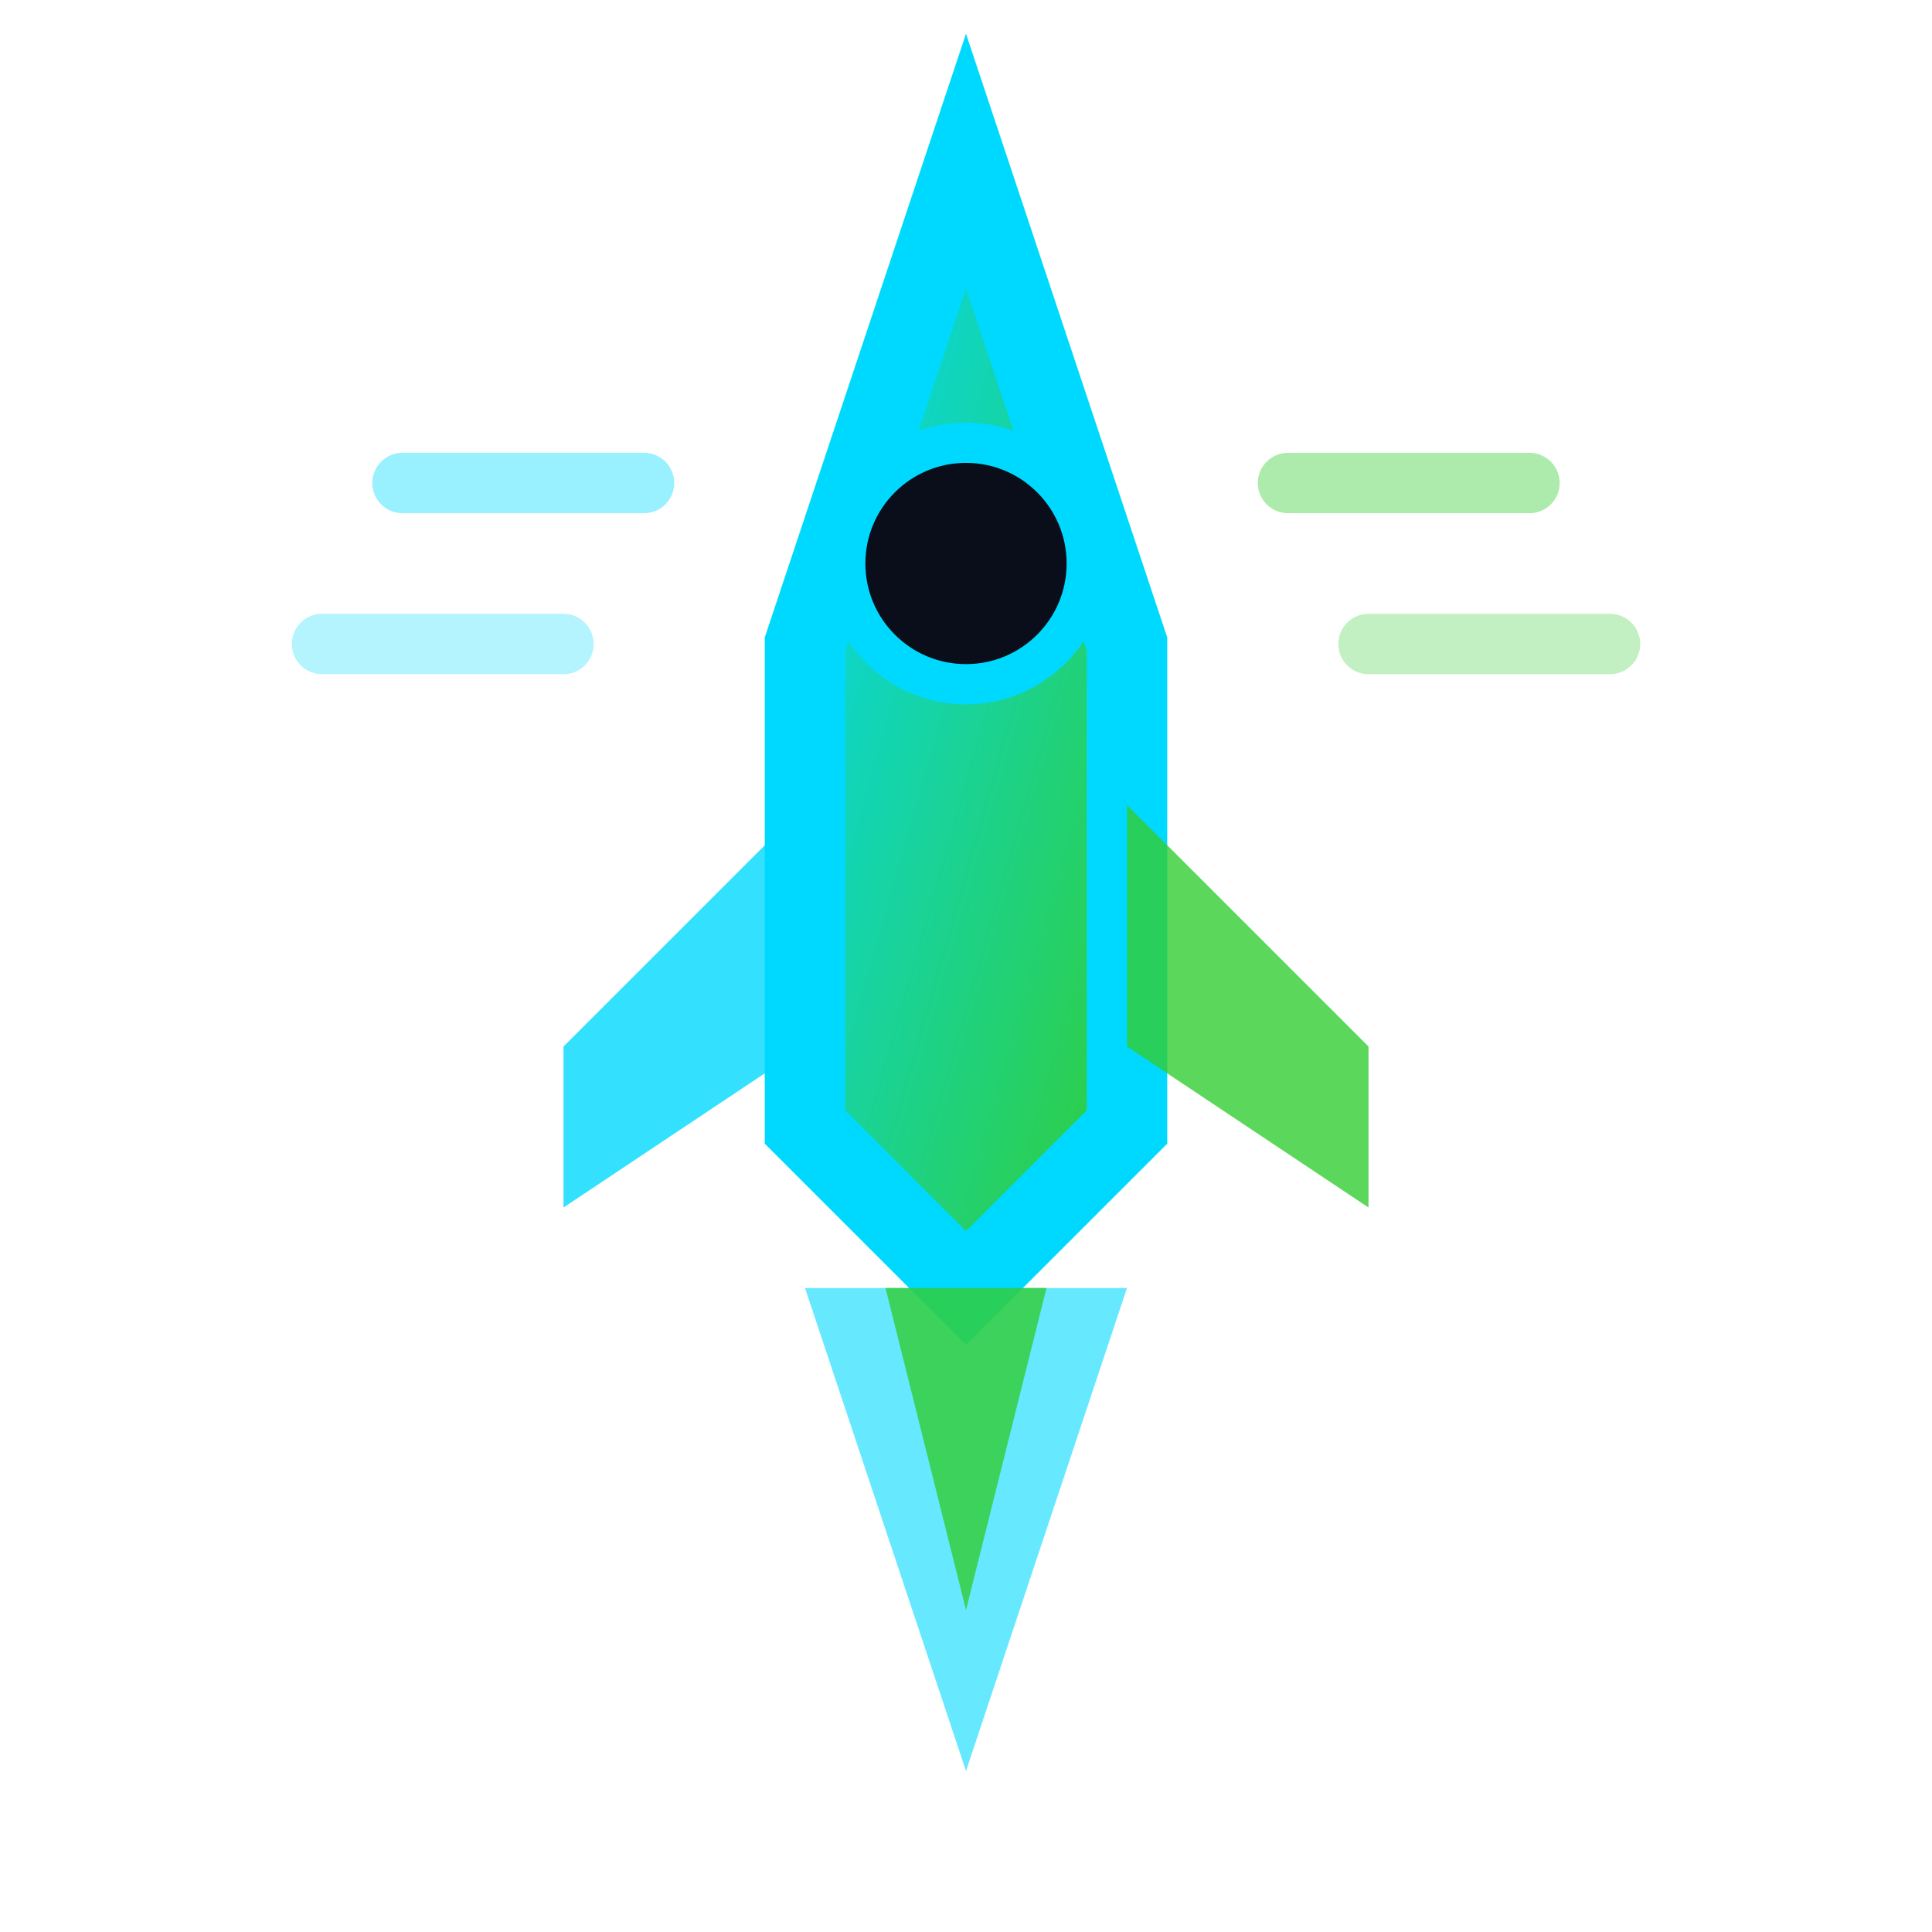
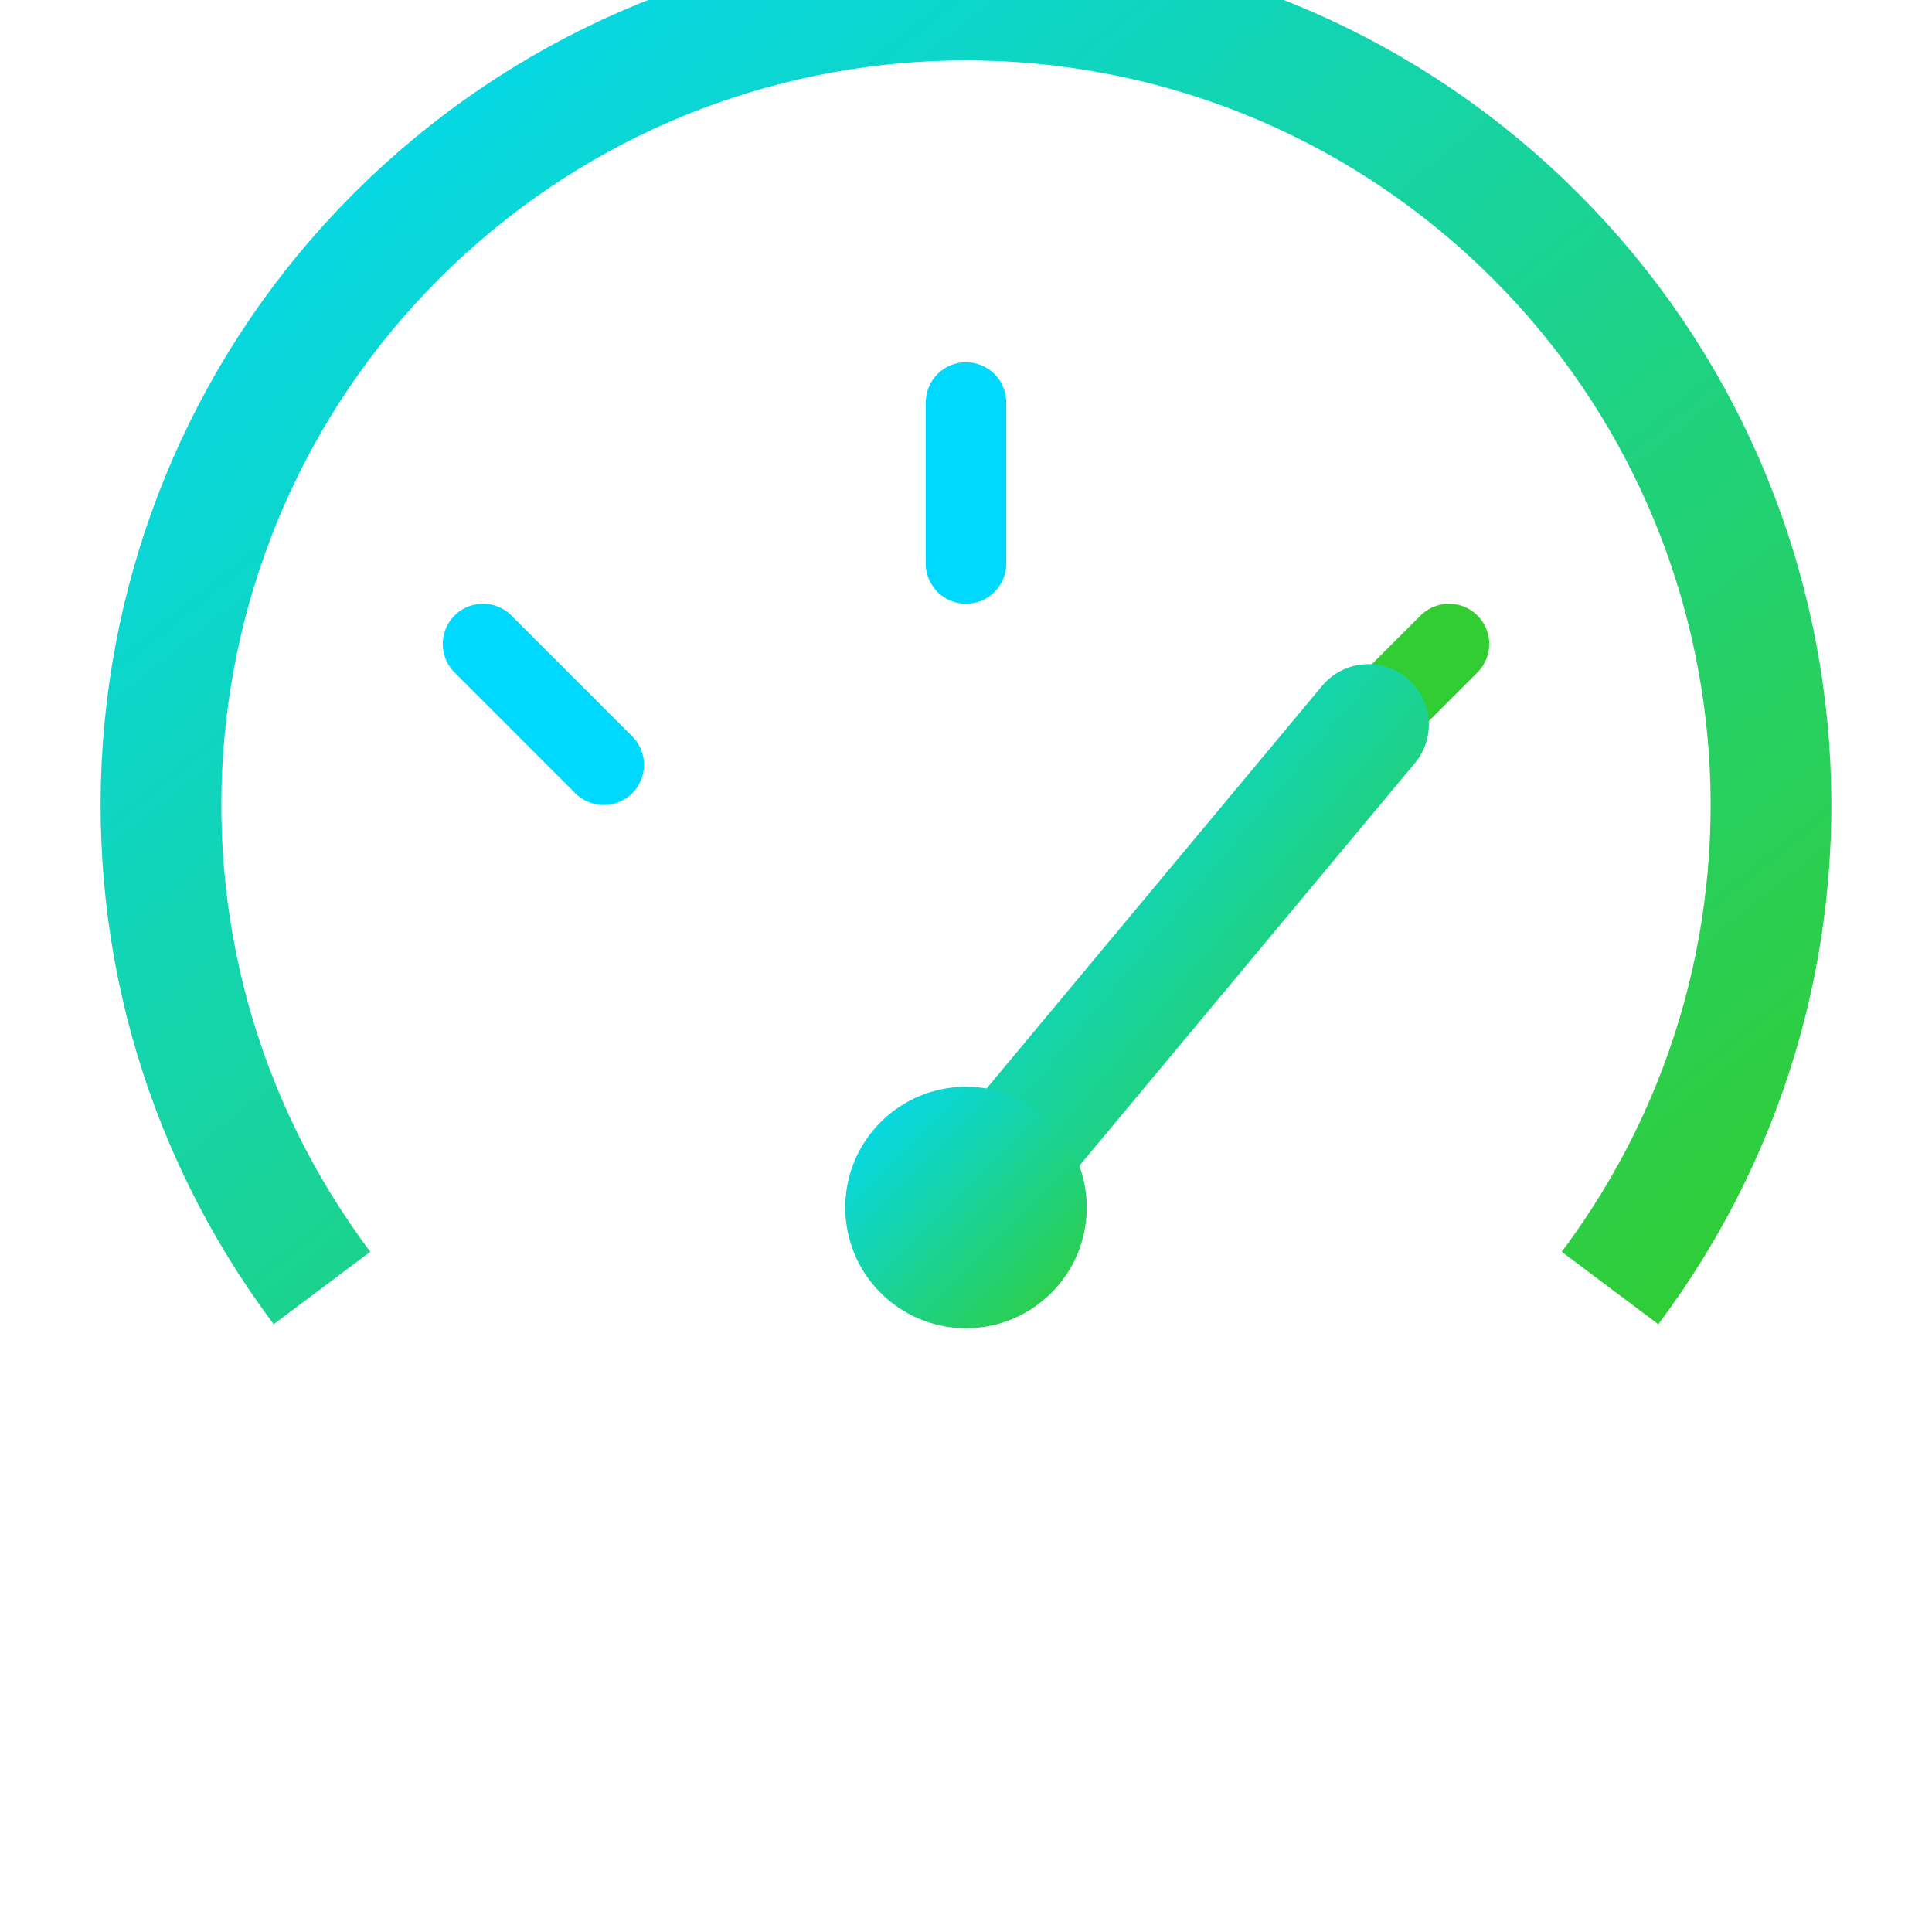
<svg xmlns="http://www.w3.org/2000/svg" width="48" height="48" viewBox="0 0 48 48" fill="none">
  <defs>
-     <linearGradient id="grad-rocket" x1="0%" y1="0%" x2="100%" y2="100%">
-       <stop offset="0%" style="stop-color:#00D9FF;stop-opacity:1" />
-       <stop offset="100%" style="stop-color:#32CD32;stop-opacity:1" />
+     <linearGradient id="grad-rapid" x1="0%" y1="0%" x2="100%" y2="100%">
+       <stop offset="0%" stop-color="#00D9FF" />
+       <stop offset="100%" stop-color="#32CD32" />
    </linearGradient>
  </defs>
-   <path d="M24 4 L28 16 L28 28 L24 32 L20 28 L20 16 Z" fill="url(#grad-rocket)" stroke="#00D9FF" stroke-width="2" />
-   <circle cx="24" cy="14" r="3" fill="#0A0E1A" stroke="#00D9FF" stroke-width="1" />
-   <path d="M20 20 L14 26 L14 30 L20 26 Z" fill="#00D9FF" opacity="0.8" />
-   <path d="M28 20 L34 26 L34 30 L28 26 Z" fill="#32CD32" opacity="0.8" />
-   <path d="M20 32 L22 38 L24 44 L26 38 L28 32 Z" fill="#00D9FF" opacity="0.6">
-     <animate attributeName="opacity" values="0.6;0.3;0.6" dur="0.5s" repeatCount="indefinite" />
-   </path>
-   <path d="M22 32 L23 36 L24 40 L25 36 L26 32 Z" fill="#32CD32" opacity="0.8">
-     <animate attributeName="opacity" values="0.8;0.4;0.8" dur="0.5s" repeatCount="indefinite" />
-   </path>
-   <line x1="10" y1="12" x2="16" y2="12" stroke="#00D9FF" stroke-width="1.5" opacity="0.4" stroke-linecap="round" />
-   <line x1="8" y1="16" x2="14" y2="16" stroke="#00D9FF" stroke-width="1.5" opacity="0.3" stroke-linecap="round" />
-   <line x1="32" y1="12" x2="38" y2="12" stroke="#32CD32" stroke-width="1.5" opacity="0.4" stroke-linecap="round" />
-   <line x1="34" y1="16" x2="40" y2="16" stroke="#32CD32" stroke-width="1.5" opacity="0.3" stroke-linecap="round" />
+   <path d="M8 32 A20 20 0 1 1 40 32" stroke="url(#grad-rapid)" stroke-width="3" fill="none" />
+   <line x1="12" y1="16" x2="15" y2="19" stroke="#00D9FF" stroke-width="2" stroke-linecap="round" />
+   <line x1="24" y1="10" x2="24" y2="14" stroke="#00D9FF" stroke-width="2" stroke-linecap="round" />
+   <line x1="36" y1="16" x2="33" y2="19" stroke="#32CD32" stroke-width="2" stroke-linecap="round" />
+   <path d="M24 30 L34 18" stroke="url(#grad-rapid)" stroke-width="3" stroke-linecap="round" />
+   <circle cx="24" cy="30" r="3" fill="url(#grad-rapid)" />
</svg>
